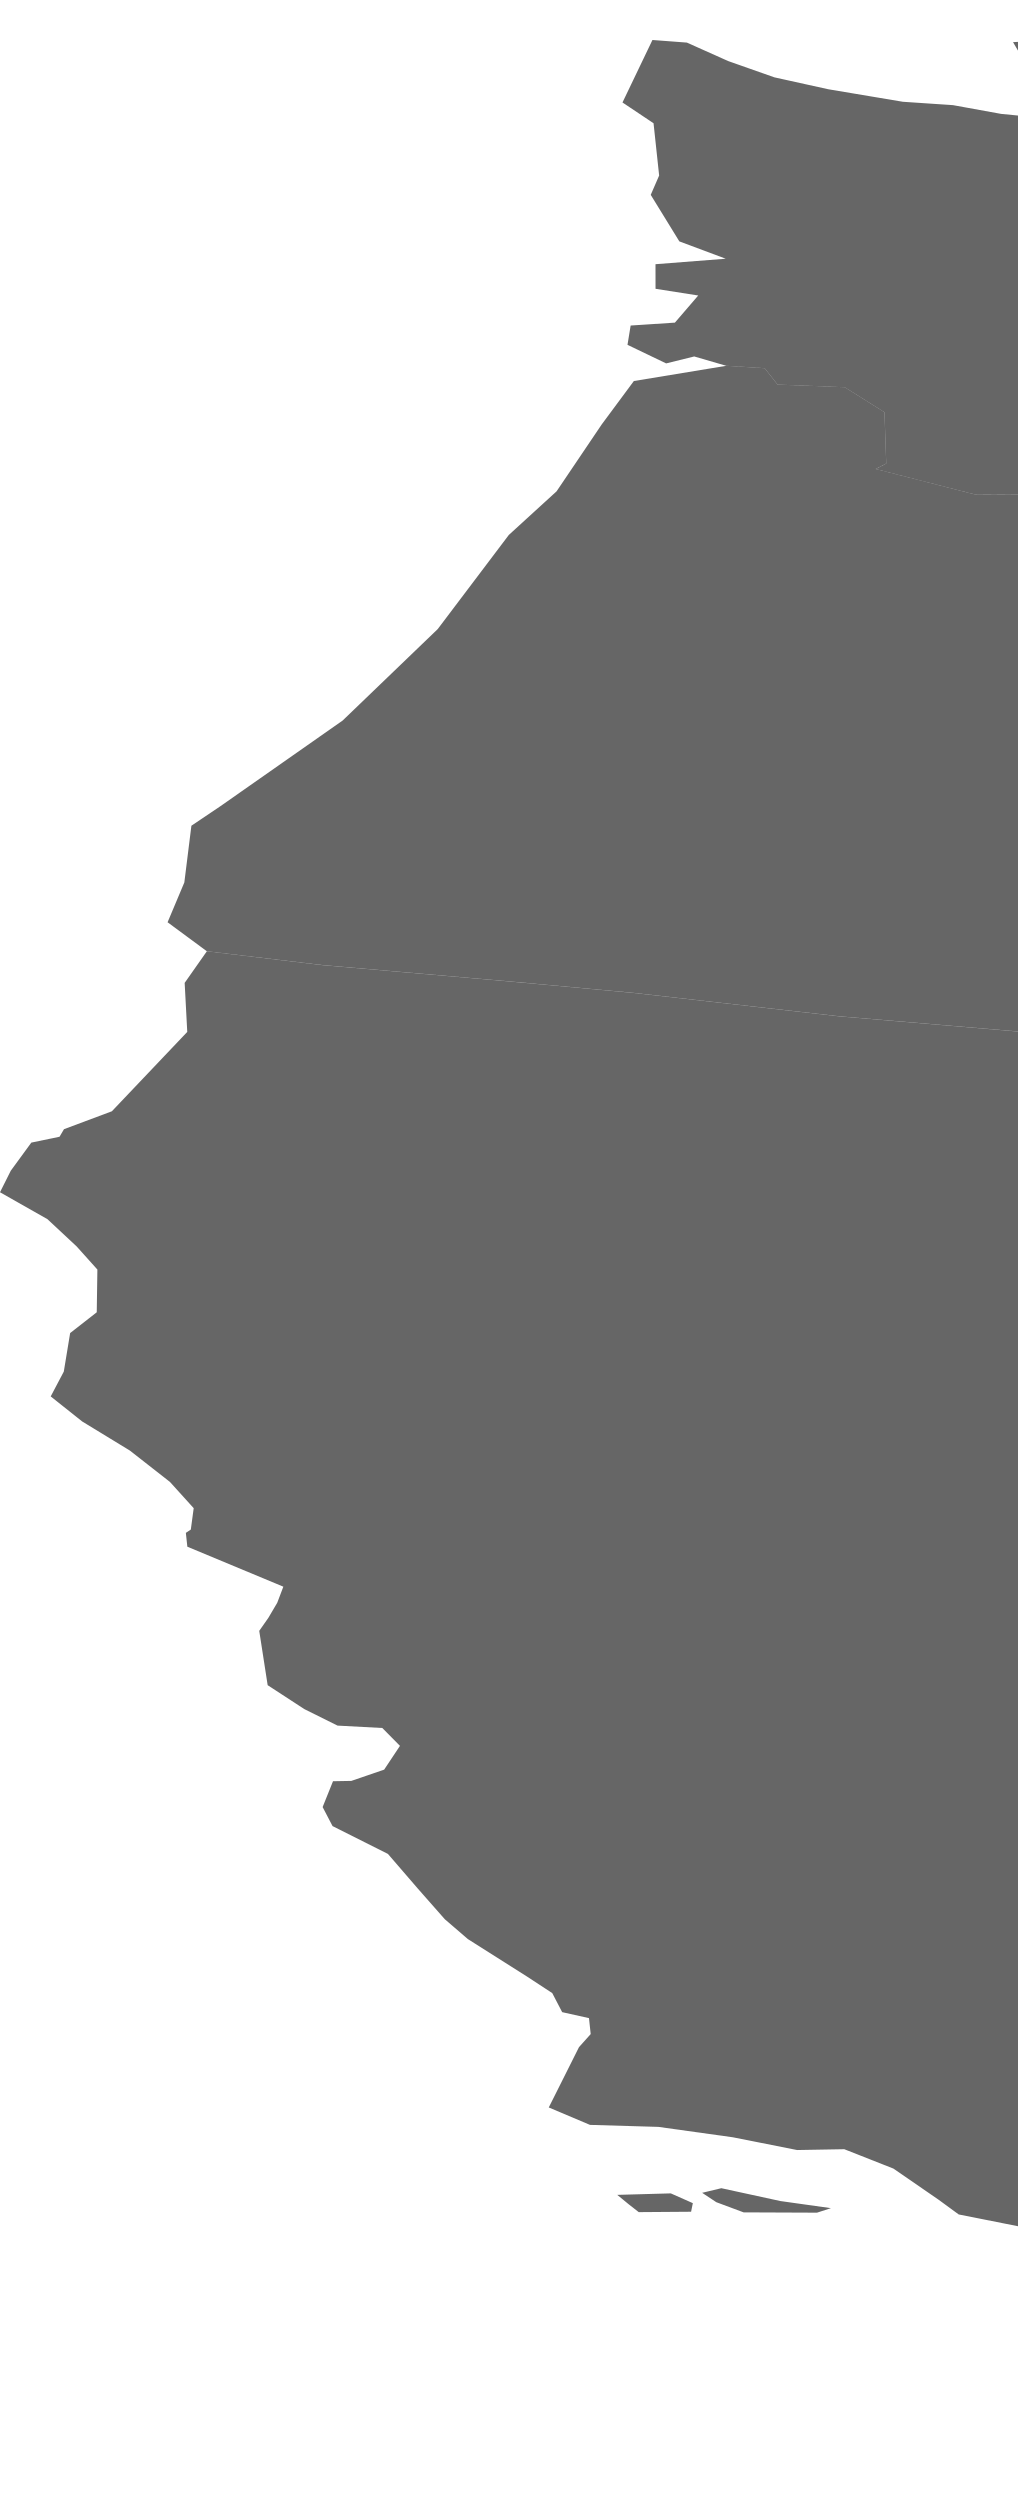
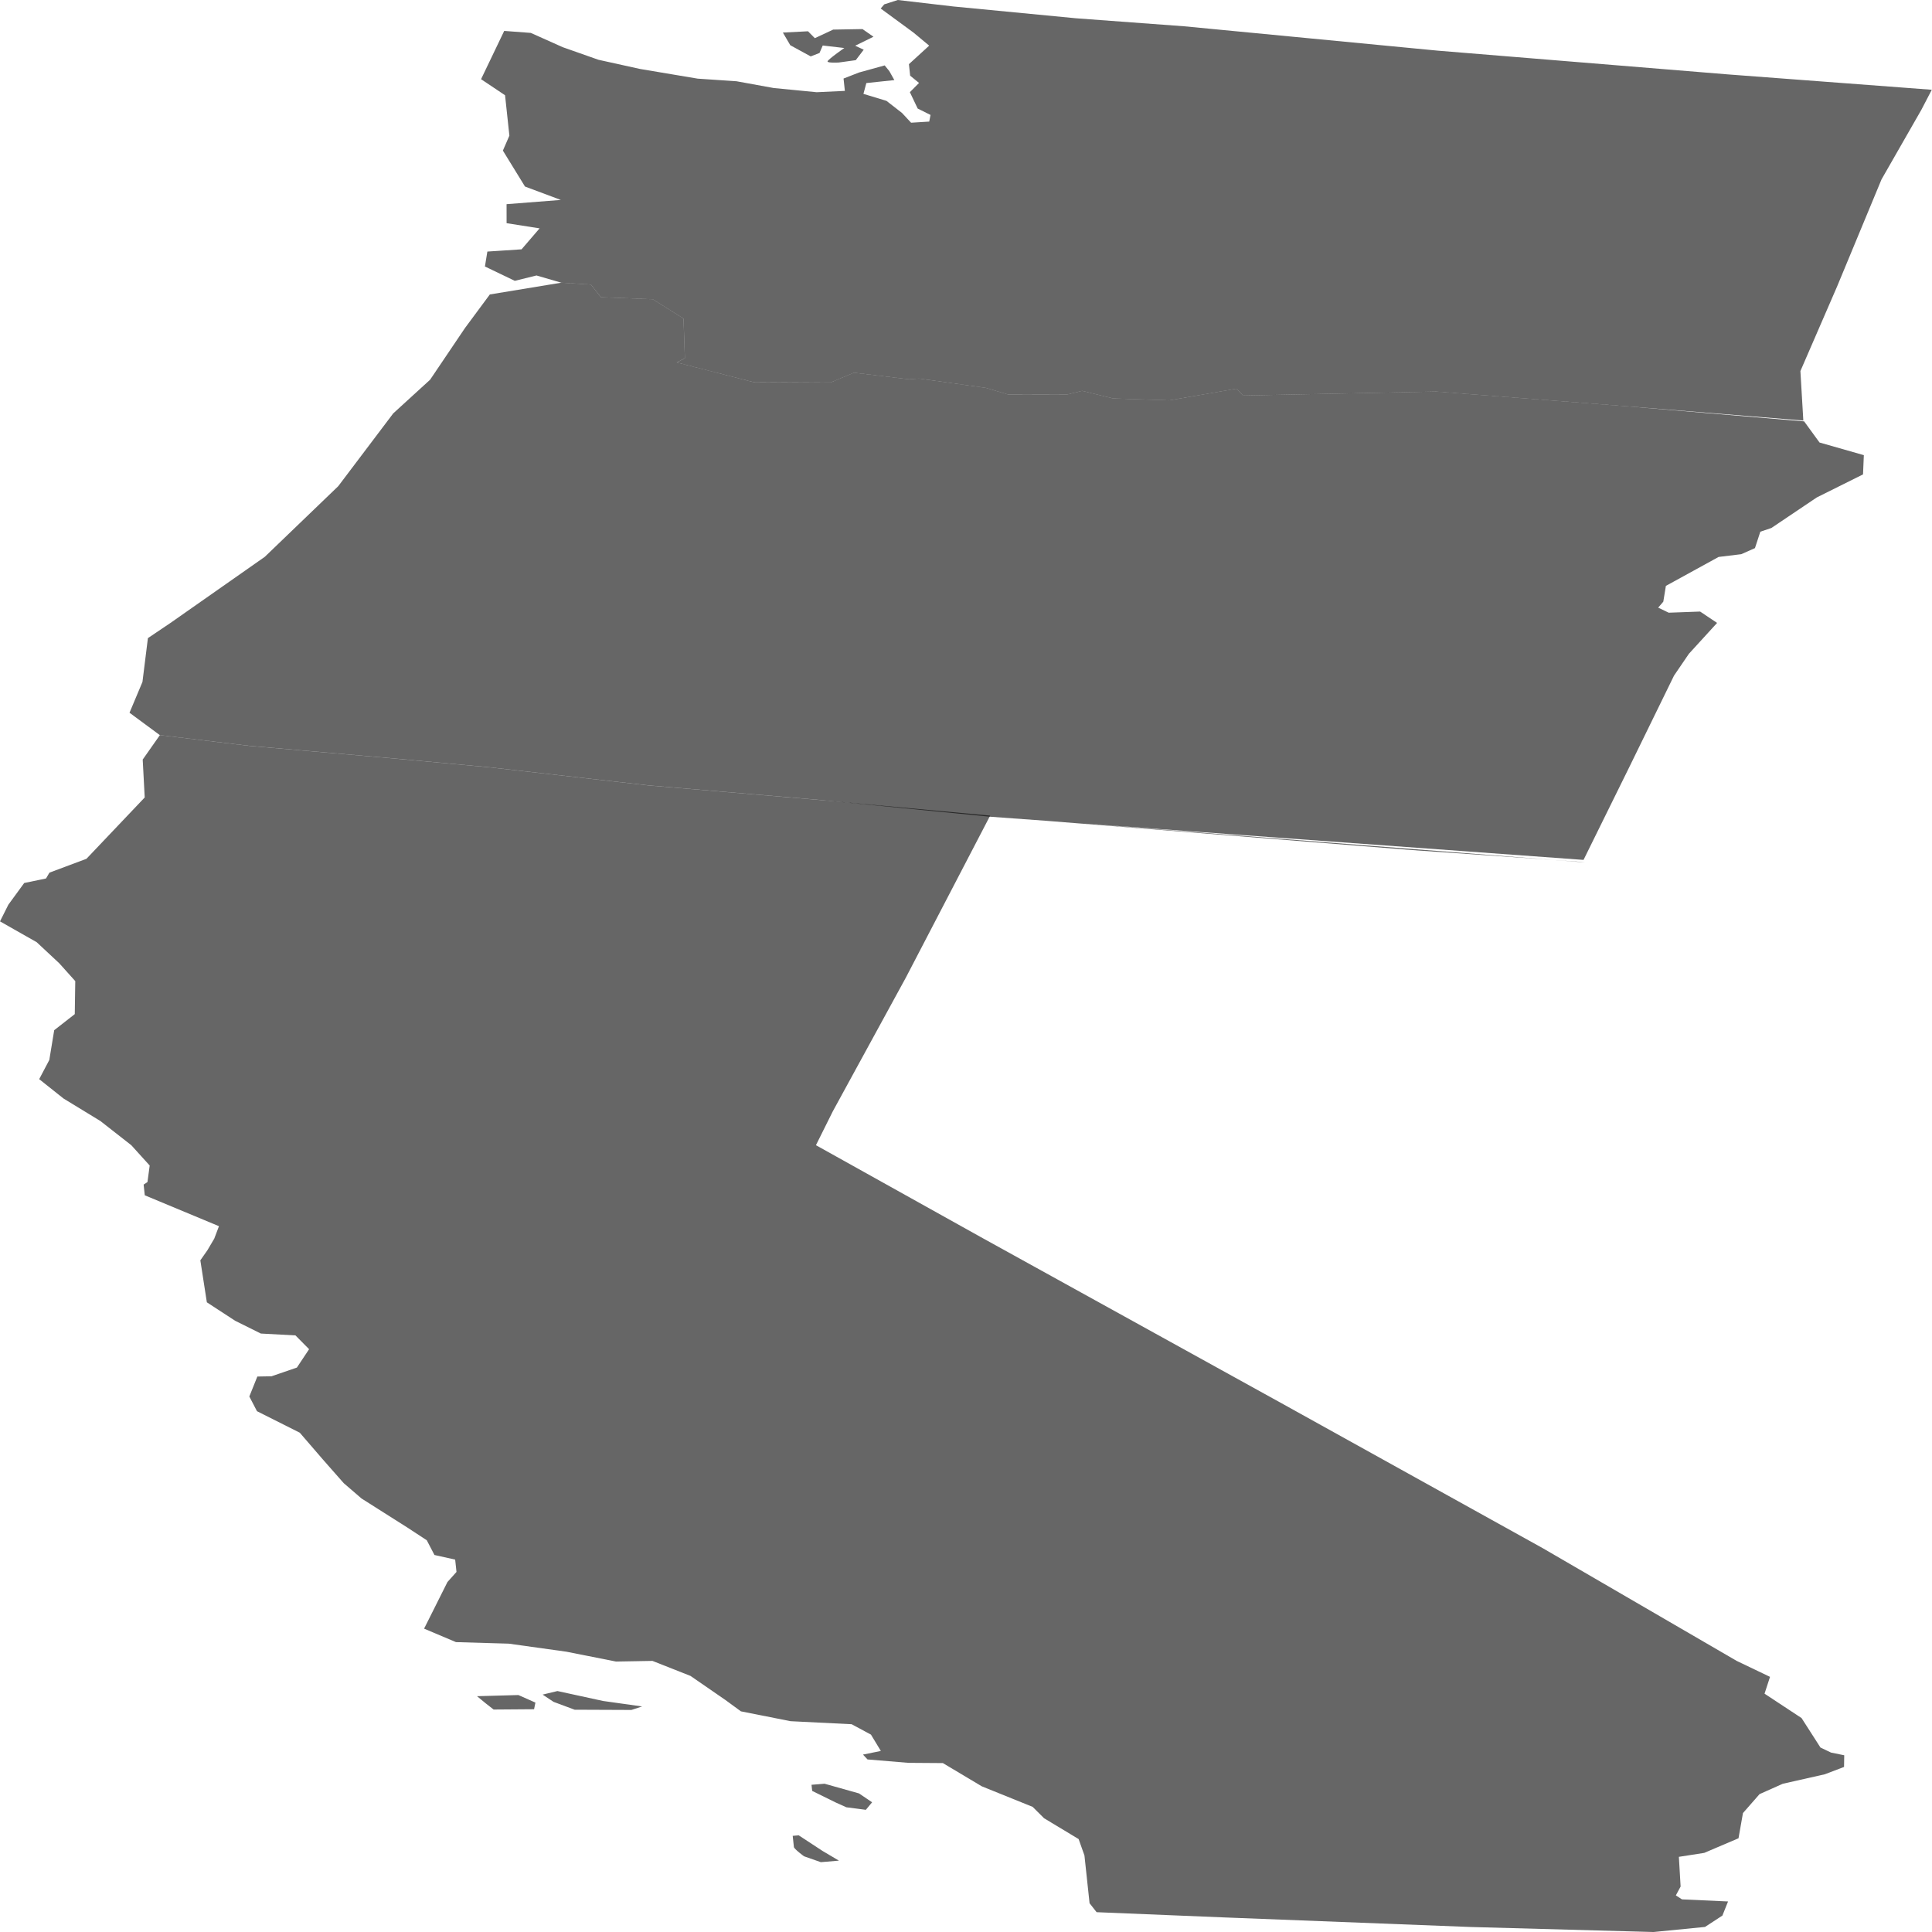
- <svg xmlns="http://www.w3.org/2000/svg" version="1.0" width="211.663" height="520.056" viewBox="1 1 211.663 520.056" id="svg2" xml:space="preserve">
+ <svg xmlns="http://www.w3.org/2000/svg" version="1.0" width="520" height="520.056" viewBox="1 1 520 520.056" id="svg2" xml:space="preserve">
  <defs id="defs4">
</defs>
  <path d="m 242.675,1 14.915,1.737 33.053,3.183 29.125,2.157 68.295,6.562 78.115,6.392 54.822,4.132 -2.808,5.394 -10.72,18.724 -11.952,28.811 -9.886,22.79 0.785,13.32 -47.576,-3.845 -51.318,-3.959 -51.918,1.079 -1.748,-1.854 -18.154,3.154 -15.106,-0.526 -8.297,-2.044 -4.13,1.011 -15.817,-0.03 -5.967,-1.779 -17.997,-2.512 -2.678,0.205 -14.842,-1.775 -6.27,2.623 -20.826,-0.099 -20.618,-5.284 2.202,-1.139 -0.369,-10.676 -8.27,-5.197 -13.969,-0.55 -2.678,-3.407 -7.988,-0.503 -6.671,-1.942 -5.843,1.443 -8.038,-3.862 0.654,-4.016 9.209,-0.605 4.851,-5.642 -8.881,-1.394 -0.007,-5.118 14.607,-1.139 -9.649,-3.608 -5.95,-9.675 1.749,-4.022 -1.165,-10.879 -6.46,-4.318 6.232,-12.999 7.162,0.54 8.59,3.843 9.614,3.387 11.187,2.471 15.54,2.61 10.433,0.703 10.011,1.82 11.574,1.129 7.587,-0.356 -0.356,-3.326 4.185,-1.63 6.89,-1.904 1.249,1.538 1.354,2.416 -7.539,0.797 -0.784,2.909 6.2,1.883 4.178,3.254 2.45,2.626 4.881,-0.303 0.35,-1.787 -3.46,-1.724 -2.099,-4.405 2.467,-2.483 -2.39,-1.955 -0.332,-3.101 5.453,-4.985 -4.179,-3.479 -8.876,-6.512 0.964,-1.126 3.648,-1.17 z m -30.943,8.765 6.769,-0.346 1.837,1.857 4.942,-2.311 7.886,-0.14 2.955,2.067 -4.92,2.414 2.295,1.073 -2.144,2.816 -4.569,0.631 c 0,0 -2.981,0.17 -3.028,-0.275 -0.048,-0.446 4.514,-3.629 4.514,-3.629 l -5.804,-0.673 -0.869,2.009 -2.368,0.926 -5.501,-3.009 -1.992,-3.41 z" id="WA_1_" style="opacity:0.6;fill:#000000;fill-opacity:1;stroke:none" />
-   <path d="m 446.145,521.056 13.808,-1.363 4.685,-3.059 1.519,-3.797 -12.399,-0.565 -1.653,-1.071 1.283,-2.381 -0.469,-7.996 6.825,-1.064 9.228,-3.934 1.199,-6.785 4.467,-5.098 6.252,-2.79 11.302,-2.55 5.189,-1.977 0.05,-3.144 -3.552,-0.722 -2.846,-1.356 -5.088,-7.932 -9.966,-6.569 1.474,-4.527 -8.97,-4.296 -52.207,-30.342 -69.687,-38.667 -81.549,-45.054 -44.405,-24.753 4.535,-9.108 19.669,-36.005 22.695,-43.603 -45.945,-4.217 -45.9,-3.898 -42.94,-4.888 -25.707,-2.376 -38.907,-3.395 -24.102,-2.891 -4.619,6.576 0.539,10.204 -15.683,16.508 -9.959,3.726 -0.927,1.572 -5.867,1.218 -4.275,5.852 -2.243,4.477 9.874,5.601 6.062,5.66 4.323,4.816 -0.132,8.89 -5.535,4.324 -1.321,8.019 -2.723,5.162 6.556,5.214 9.91,6.047 8.334,6.522 4.945,5.463 -0.597,4.448 -1.033,0.686 0.309,2.881 19.969,8.317 -1.268,3.346 -1.854,3.144 -1.891,2.699 1.752,11.301 7.626,4.974 6.908,3.435 9.316,0.498 3.673,3.714 -3.288,4.947 -6.831,2.344 -3.811,0.068 -2.158,5.373 2.062,3.959 11.52,5.789 6.229,7.222 5.594,6.354 4.803,4.136 12.288,7.786 5.272,3.455 2.062,3.963 5.577,1.24 0.356,3.322 -2.432,2.713 -4.941,9.864 -1.35,2.685 8.577,3.627 14.22,0.415 15.503,2.164 13.365,2.653 9.808,-0.174 10.237,4.039 9.428,6.502 4.143,3.034 13.365,2.653 16.443,0.817 5.202,2.798 2.662,4.399 -4.809,0.974 1.225,1.309 10.998,0.914 9.281,0.066 10.475,6.253 13.695,5.534 3.06,3.053 9.31,5.611 1.568,4.41 1.379,12.868 1.896,2.406 33.946,1.395 66.808,2.593 49.201,1.35 z m -305.61,-63.786 4.589,2.034 -0.362,1.788 -10.891,0.081 -2.078,-1.627 -2.39,-1.964 11.133,-0.31 z m 6.528,-0.116 3.992,-0.959 12.282,2.673 10.516,1.477 -2.898,0.94 -15.267,-0.063 -5.683,-2.118 -2.942,-1.95 z m 72.572,25.931 6.331,3.112 2.86,1.288 5.241,0.683 1.686,-2.028 -3.52,-2.386 -9.276,-2.609 -3.511,0.283 0.177,1.656 0.01,-1.7e-4 z m -3.633,11.951 6.439,4.219 4.383,2.592 -4.869,0.411 -4.53,-1.584 c 0,0 -2.666,-1.95 -2.725,-2.504 -0.059,-0.554 -0.321,-2.998 -0.321,-2.998 l 1.623,-0.137 z" id="CA_1_" style="opacity:0.6;fill:#000000;fill-opacity:1;stroke:none" />
+   <path d="m 446.145,521.056 13.808,-1.363 4.685,-3.059 1.519,-3.797 -12.399,-0.565 -1.653,-1.071 1.283,-2.381 -0.469,-7.996 6.825,-1.064 9.228,-3.934 1.199,-6.785 4.467,-5.098 6.252,-2.79 11.302,-2.55 5.189,-1.977 0.05,-3.144 -3.552,-0.722 -2.846,-1.356 -5.088,-7.932 -9.966,-6.569 1.474,-4.527 -8.97,-4.296 -52.207,-30.342 -69.687,-38.667 -81.549,-45.054 -44.405,-24.753 4.535,-9.108 19.669,-36.005 22.695,-43.603 -45.945,-4.217 -45.9,-3.898 -42.94,-4.888 -25.707,-2.376 -38.907,-3.395 -24.102,-2.891 -4.619,6.576 0.539,10.204 -15.683,16.508 -9.959,3.726 -0.927,1.572 -5.867,1.218 -4.275,5.852 L 1,249.016 l 9.874,5.601 6.062,5.66 4.323,4.816 -0.132,8.89 -5.535,4.324 -1.321,8.019 -2.723,5.162 6.556,5.214 9.91,6.047 8.334,6.522 4.945,5.463 -0.597,4.448 -1.033,0.686 0.309,2.881 19.969,8.317 -1.268,3.346 -1.854,3.144 -1.891,2.699 1.752,11.301 7.626,4.974 6.908,3.435 9.316,0.498 3.673,3.714 -3.288,4.947 -6.831,2.344 -3.811,0.068 -2.158,5.373 2.062,3.959 11.52,5.789 6.229,7.222 5.594,6.354 4.803,4.136 12.288,7.786 5.272,3.455 2.062,3.963 5.577,1.24 0.356,3.322 -2.432,2.713 -4.941,9.864 -1.35,2.685 8.577,3.627 14.22,0.415 15.503,2.164 13.365,2.653 9.808,-0.174 10.237,4.039 9.428,6.502 4.143,3.034 13.365,2.653 16.443,0.817 5.202,2.798 2.662,4.399 -4.809,0.974 1.225,1.309 10.998,0.914 9.281,0.066 10.475,6.253 13.695,5.534 3.06,3.053 9.31,5.611 1.568,4.41 1.379,12.868 1.896,2.406 33.946,1.395 66.808,2.593 49.201,1.35 z m -305.61,-63.786 4.589,2.034 -0.362,1.788 -10.891,0.081 -2.078,-1.627 -2.39,-1.964 11.133,-0.31 z m 6.528,-0.116 3.992,-0.959 12.282,2.673 10.516,1.477 -2.898,0.94 -15.267,-0.063 -5.683,-2.118 -2.942,-1.95 z m 72.572,25.931 6.331,3.112 2.86,1.288 5.241,0.683 1.686,-2.028 -3.52,-2.386 -9.276,-2.609 -3.511,0.283 0.177,1.656 0.01,-1.7e-4 z m -3.633,11.951 6.439,4.219 4.383,2.592 -4.869,0.411 -4.53,-1.584 c 0,0 -2.666,-1.95 -2.725,-2.504 -0.059,-0.554 -0.321,-2.998 -0.321,-2.998 l 1.623,-0.137 z" id="CA_1_" style="opacity:0.6;fill:#000000;fill-opacity:1;stroke:none" />
  <path d="m 427.257,232.467 12.345,-25.039 12.009,-24.564 4.007,-5.879 7.587,-8.306 -4.566,-3.062 -8.455,0.308 -2.835,-1.361 1.378,-1.603 0.695,-4.251 14.193,-7.792 6.096,-0.74 3.687,-1.635 1.451,-4.427 2.97,-0.991 12.232,-8.23 12.439,-6.196 0.219,-5.181 -11.929,-3.405 -4.139,-5.685 -47.8,-4.076 -51.318,-3.959 -51.918,1.079 -1.748,-1.854 -18.154,3.154 -15.106,-0.526 -8.297,-2.044 -4.13,1.011 -15.817,-0.03 -5.967,-1.779 -17.997,-2.513 -2.678,0.205 -14.842,-1.775 -6.27,2.623 -20.826,-0.099 -20.618,-5.284 2.202,-1.139 -0.369,-10.676 -8.27,-5.197 -13.969,-0.546 -2.678,-3.407 -7.988,-0.503 -19.226,3.169 -6.671,9.007 -9.407,13.939 -9.929,9.069 -14.799,19.59 -19.774,19.02 -25.363,17.775 -6.1,4.108 -1.469,11.8 -3.484,8.283 8.159,6.024 24.079,2.883 38.907,3.395 25.707,2.376 42.94,4.888 45.9,3.898 45.978,4.528 m 158.8,12.193 -159.56,-12.365 114.32,9.15 46.617,3.258" id="OR_1_" style="opacity:0.6;fill:#000000;fill-opacity:1;stroke:none" />
</svg>
